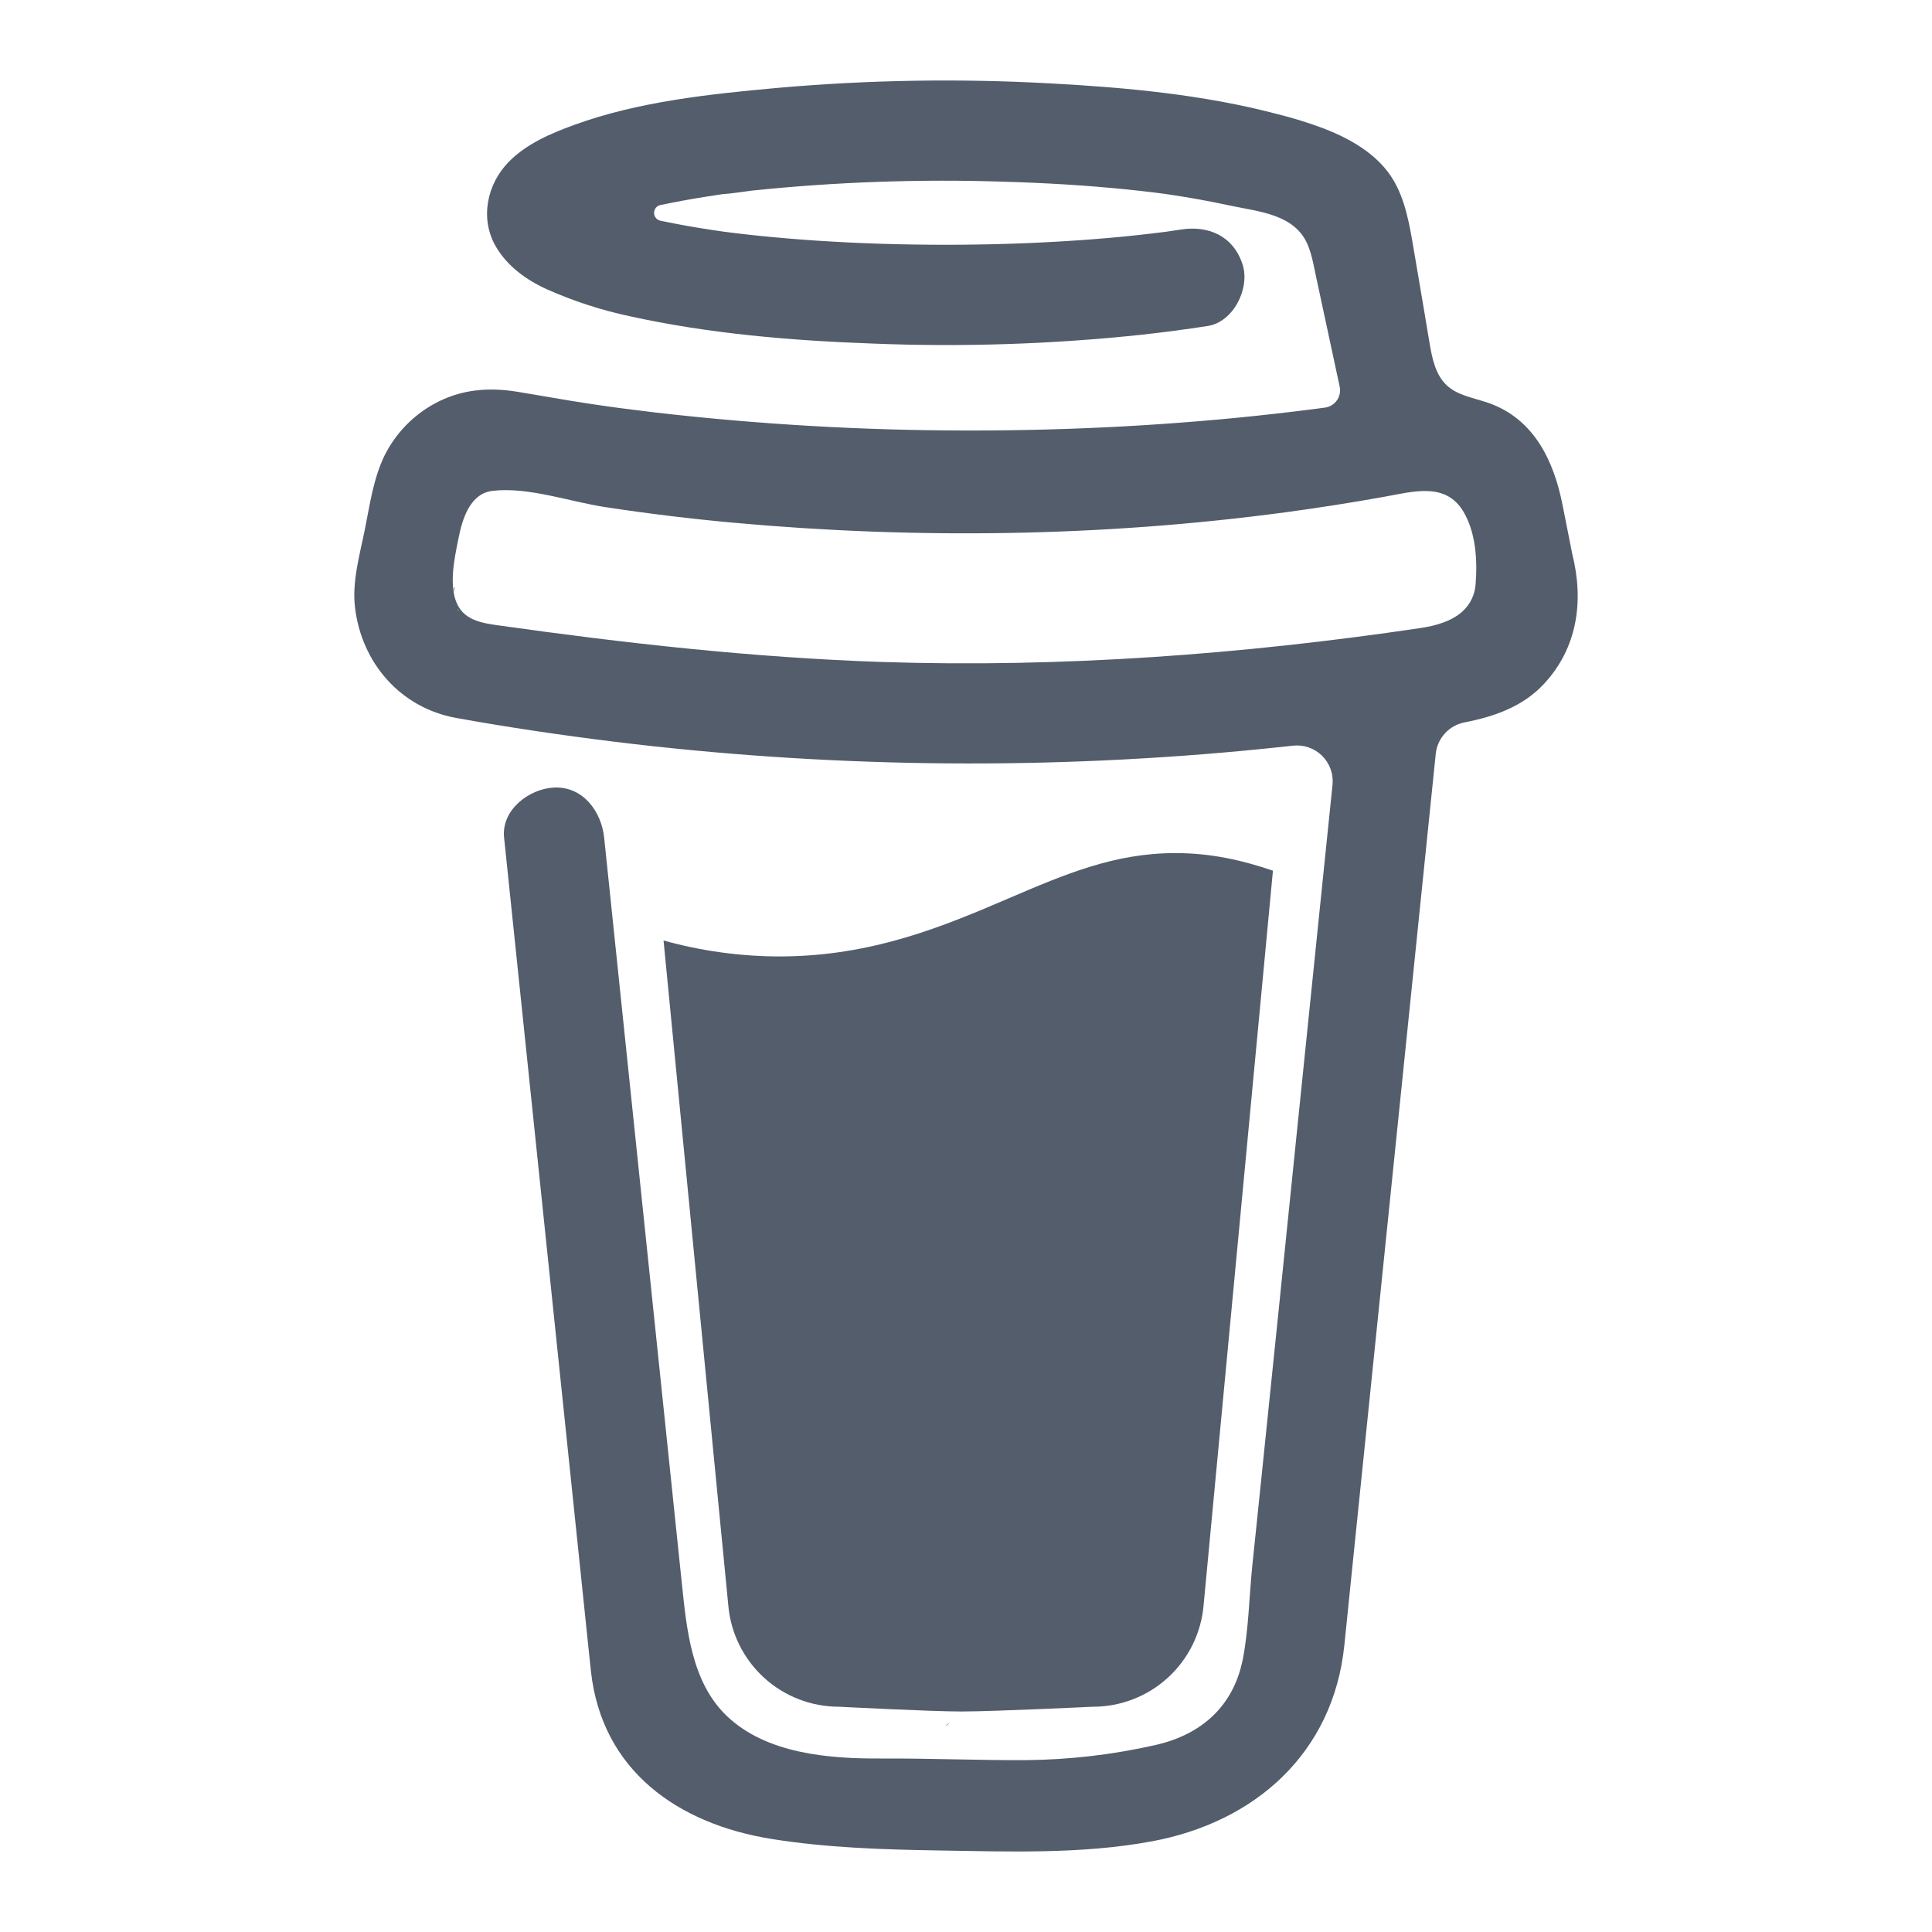
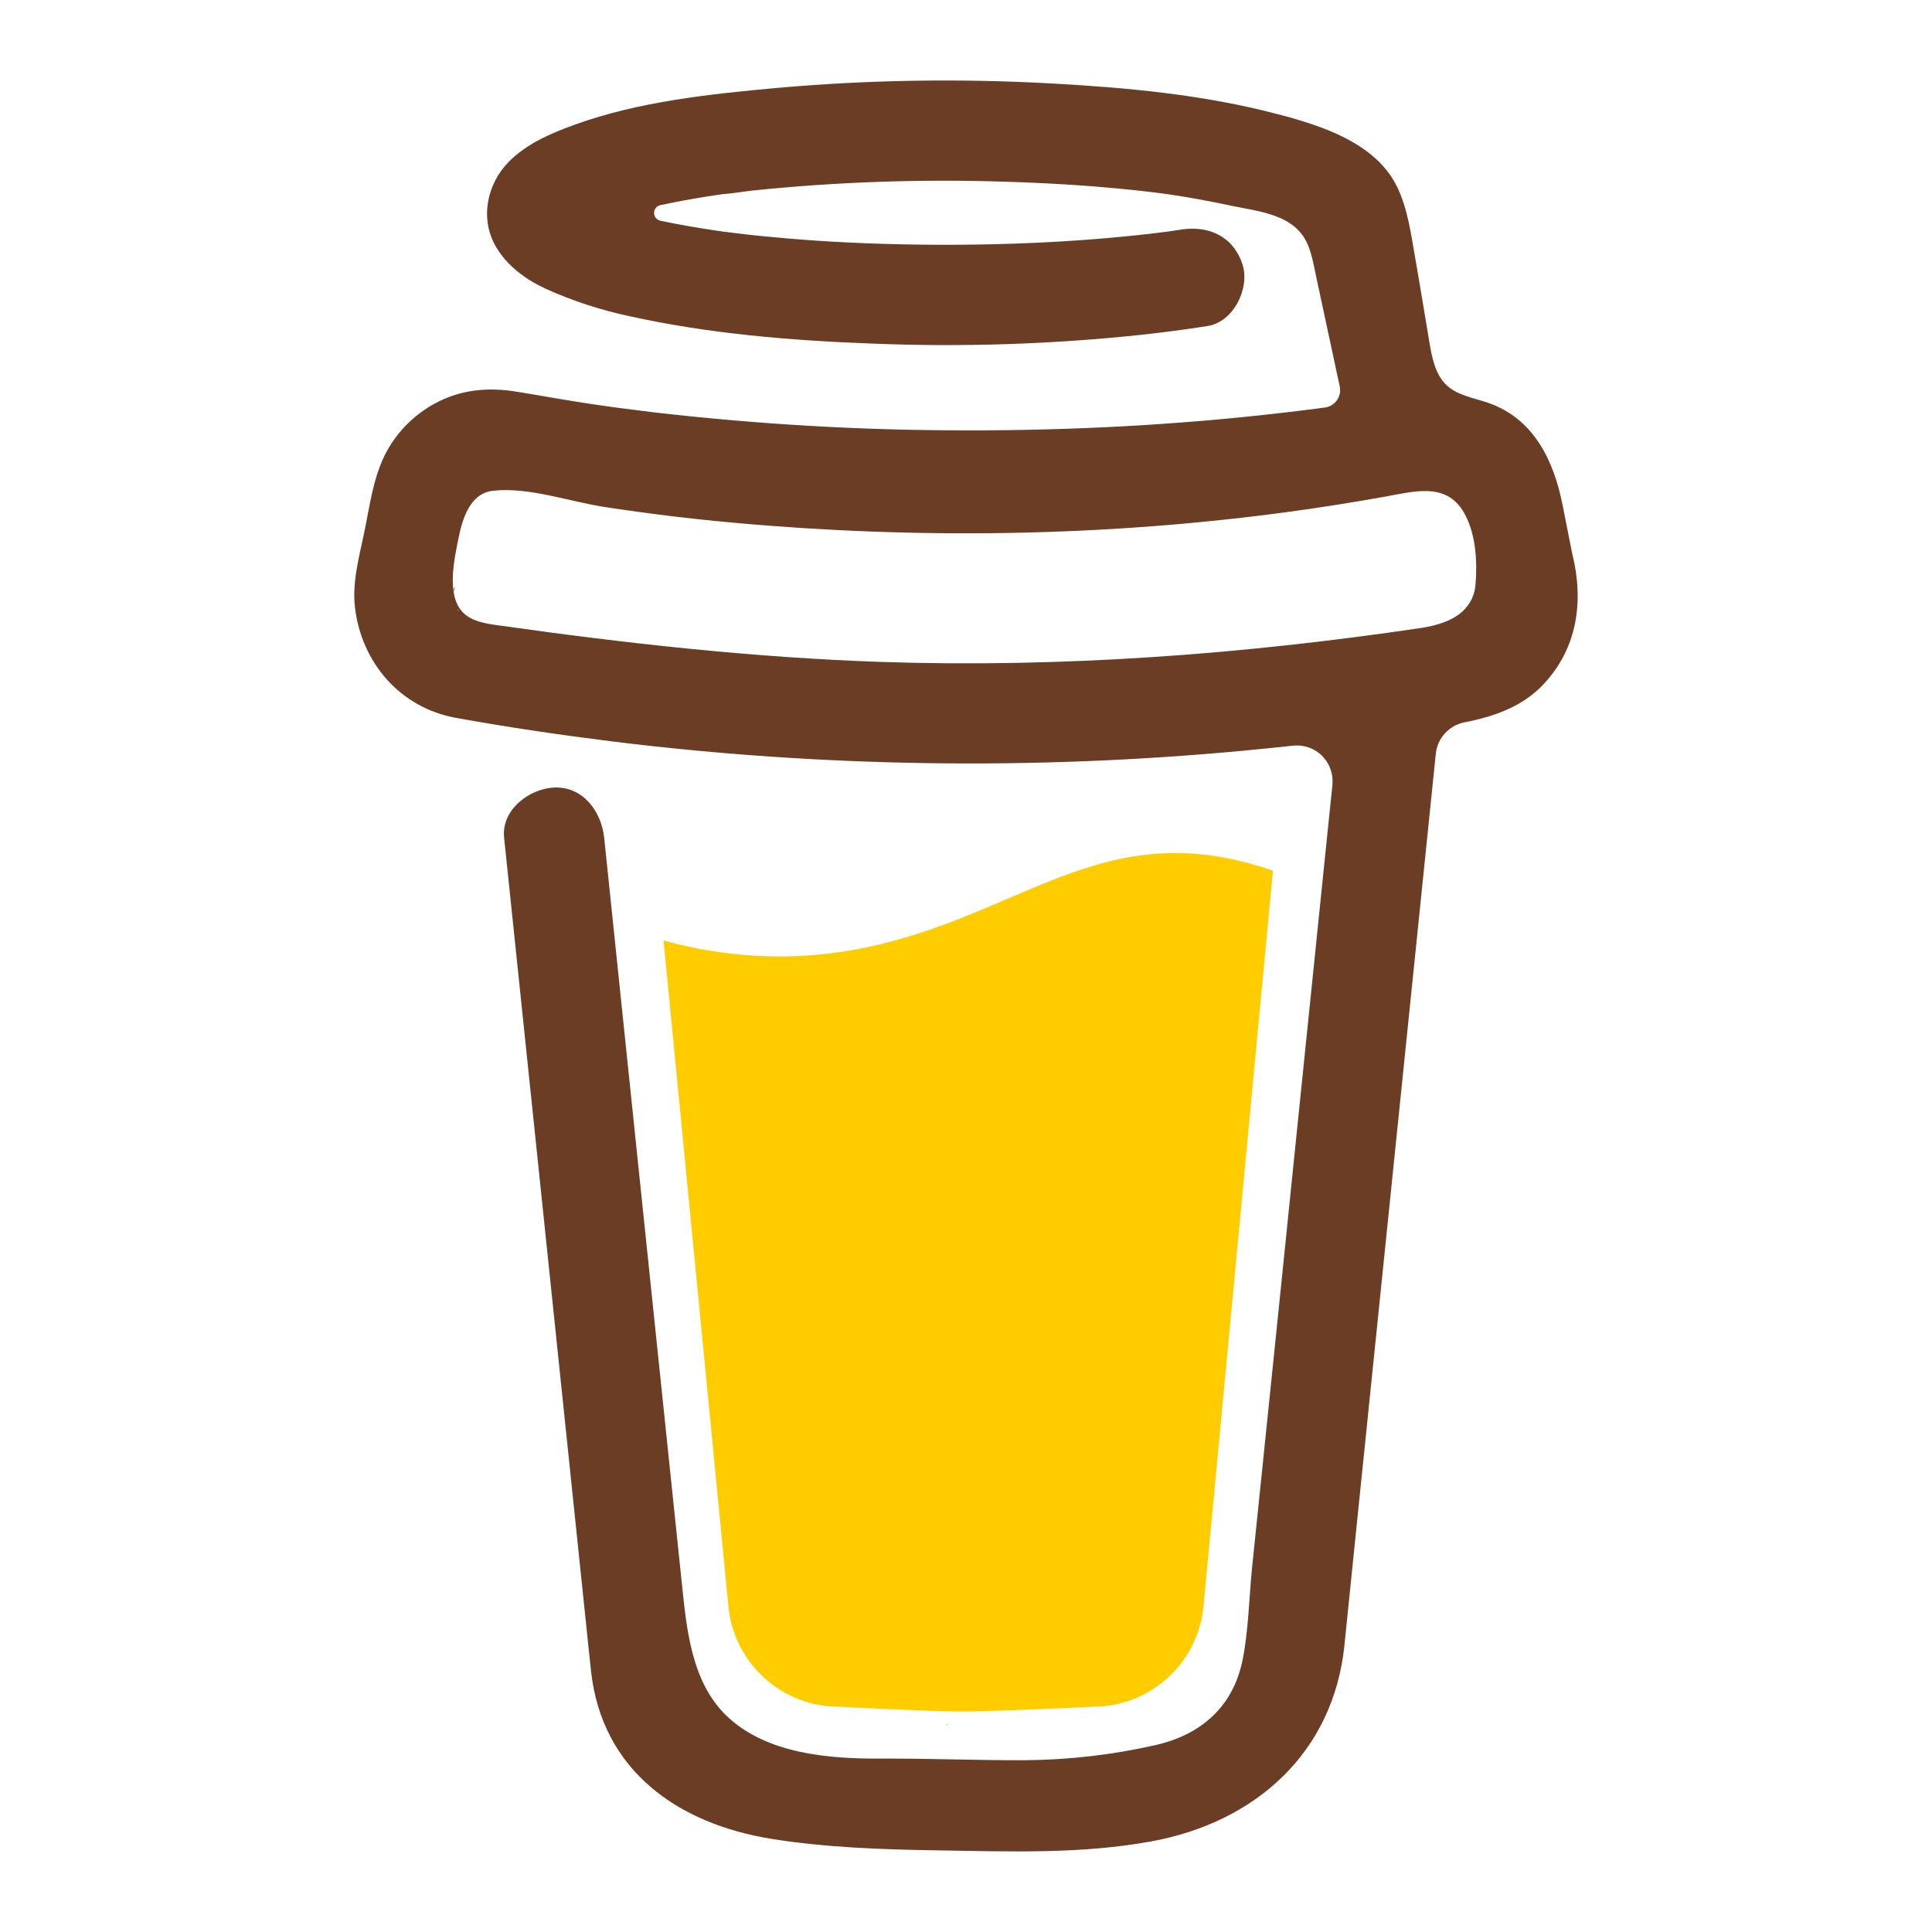
<svg xmlns="http://www.w3.org/2000/svg" width="24" height="24" viewBox="0 0 24 24" version="1.1" id="svg1" xml:space="preserve">
-   <defs id="defs1" />
-   <g id="layer1" transform="translate(-52)">
-     <g id="g104" style="fill:#535d6c;fill-opacity:1;stroke-width:20.454" transform="matrix(0.04888895,0,0,0.04888895,51.77781,-0.2222989)">
-       <path d="m 372.927,129.733 -0.308,-0.182 -0.714,-0.218 c 0.287,0.243 0.647,0.384 1.022,0.4 z" id="path92" style="fill:#535d6c;fill-opacity:1;stroke-width:20.454" />
-       <path d="m 377.441,161.889 -0.345,0.097 z" id="path93" style="fill:#535d6c;fill-opacity:1;stroke-width:20.454" />
-       <path d="m 373.01,129.512 c -0.035,-0.005 -0.071,-0.013 -0.105,-0.025 -10e-4,0.023 -10e-4,0.047 0,0.07 0.039,-0.005 0.075,-0.02 0.105,-0.045 z" id="path94" style="fill:#535d6c;fill-opacity:1;stroke-width:20.454" />
-       <path d="m 377.134,161.713 0.521,-0.297 0.193,-0.109 0.176,-0.188 c -0.331,0.144 -0.632,0.345 -0.89,0.594 z" id="path95" style="fill:#535d6c;fill-opacity:1;stroke-width:20.454" />
-       <path d="m 373.796,130.364 -0.508,-0.484 -0.345,-0.188 c 0.185,0.328 0.491,0.569 0.853,0.672 z" id="path96" style="fill:#535d6c;fill-opacity:1;stroke-width:20.454" />
-       <path d="m 245.83,442.334 c -0.407,0.176 -0.763,0.45 -1.036,0.799 l 0.32,-0.206 c 0.219,-0.199 0.528,-0.436 0.716,-0.593 z" id="path97" style="fill:#535d6c;fill-opacity:1;stroke-width:20.454" />
-       <path d="m 320.198,427.707 c 0,-0.461 -0.224,-0.375 -0.169,1.259 0,-0.133 0.054,-0.266 0.079,-0.392 0.029,-0.292 0.053,-0.577 0.09,-0.867 z" id="path98" style="fill:#535d6c;fill-opacity:1;stroke-width:20.454" />
-       <path d="m 312.48,442.334 c -0.407,0.176 -0.763,0.45 -1.036,0.799 l 0.322,-0.206 c 0.218,-0.199 0.526,-0.436 0.714,-0.593 z" id="path99" style="fill:#535d6c;fill-opacity:1;stroke-width:20.454" />
-       <path d="m 193.525,445.867 c -0.308,-0.268 -0.686,-0.444 -1.09,-0.508 0.327,0.158 0.654,0.315 0.872,0.436 z" id="path100" style="fill:#535d6c;fill-opacity:1;stroke-width:20.454" />
-       <path d="m 181.804,434.564 c -0.048,-0.476 -0.195,-0.938 -0.43,-1.356 0.167,0.434 0.306,0.879 0.418,1.332 z" id="path101" style="fill:#535d6c;fill-opacity:1;stroke-width:20.454" />
-       <path style="fill:#535d6c;fill-opacity:1;stroke-width:20.454" d="m 260.848,232.808 c -16.163,6.92 -34.507,14.766 -58.281,14.766 -9.945,-0.021 -19.842,-1.385 -29.422,-4.057 l 16.442,168.812 c 0.582,7.056 3.796,13.634 9.005,18.43 5.208,4.796 12.03,7.458 19.11,7.456 0,0 23.313,1.21 31.092,1.21 8.374,0 33.478,-1.21 33.478,-1.21 7.08,0 13.899,-2.663 19.106,-7.458 5.207,-4.796 8.421,-11.374 9.002,-18.429 l 17.611,-186.544 c -7.87,-2.688 -15.813,-4.473 -24.767,-4.473 -15.485,-0.006 -27.963,5.328 -42.376,11.497 z" id="path102" />
-       <path d="m 122.222,160.915 0.279,0.26 0.182,0.109 c -0.141,-0.138 -0.295,-0.262 -0.461,-0.369 z" id="path103" style="fill:#535d6c;fill-opacity:1;stroke-width:20.454" />
-       <path d="m 404.039,145.275 -2.475,-12.489 c -2.222,-11.206 -7.265,-21.794 -18.767,-25.844 -3.687,-1.295 -7.87,-1.852 -10.697,-4.534 -2.827,-2.682 -3.663,-6.847 -4.317,-10.709 -1.21,-7.089 -2.348,-14.184 -3.59,-21.261 -1.071,-6.084 -1.919,-12.919 -4.711,-18.501 -3.632,-7.495 -11.169,-11.878 -18.664,-14.777 -3.84,-1.434 -7.759,-2.646 -11.738,-3.632 -18.725,-4.94 -38.412,-6.756 -57.675,-7.791 -23.122,-1.276 -46.305,-0.891 -69.372,1.15 -17.169,1.562 -35.252,3.451 -51.567,9.39 -5.963,2.173 -12.108,4.782 -16.642,9.389 -5.564,5.66 -7.38,14.414 -3.317,21.473 2.888,5.013 7.779,8.554 12.967,10.897 6.758,3.019 13.815,5.316 21.055,6.853 20.159,4.456 41.039,6.205 61.635,6.95 22.827,0.921 45.691,0.175 68.409,-2.234 5.617,-0.617 11.226,-1.358 16.824,-2.222 6.593,-1.011 10.824,-9.632 8.88,-15.637 -2.324,-7.18 -8.572,-9.965 -15.637,-8.881 -1.041,0.164 -2.076,0.315 -3.117,0.466 l -0.751,0.109 c -2.394,0.303 -4.787,0.585 -7.181,0.848 -4.943,0.533 -9.9,0.969 -14.868,1.308 -11.127,0.775 -22.284,1.132 -33.436,1.15 -10.957,0 -21.92,-0.309 -32.854,-1.029 -4.988,-0.327 -9.965,-0.743 -14.929,-1.247 -2.258,-0.236 -4.51,-0.484 -6.762,-0.763 l -2.143,-0.272 -0.466,-0.067 -2.222,-0.321 c -4.54,-0.684 -9.081,-1.471 -13.573,-2.422 -0.453,-0.101 -0.859,-0.353 -1.149,-0.715 -0.29,-0.362 -0.449,-0.813 -0.449,-1.277 0,-0.464 0.158,-0.915 0.449,-1.277 0.291,-0.362 0.696,-0.614 1.149,-0.715 h 0.085 c 3.893,-0.829 7.816,-1.538 11.751,-2.155 1.312,-0.206 2.627,-0.408 3.947,-0.605 h 0.036 c 2.464,-0.163 4.94,-0.605 7.392,-0.896 21.332,-2.219 42.791,-2.975 64.225,-2.264 10.407,0.303 20.807,0.914 31.165,1.968 2.227,0.23 4.444,0.472 6.66,0.745 0.848,0.103 1.701,0.224 2.554,0.327 l 1.719,0.248 c 5.012,0.747 9.999,1.653 14.96,2.718 7.349,1.598 16.787,2.119 20.056,10.171 1.041,2.555 1.513,5.394 2.088,8.076 l 0.732,3.42 c 0.02,0.061 0.033,0.124 0.042,0.188 1.732,8.072 3.465,16.144 5.201,24.215 0.126,0.596 0.13,1.212 0.008,1.81 -0.121,0.597 -0.365,1.164 -0.714,1.663 -0.35,0.499 -0.799,0.921 -1.319,1.239 -0.521,0.318 -1.101,0.526 -1.705,0.609 h -0.049 l -1.059,0.145 -1.047,0.139 c -3.317,0.432 -6.639,0.835 -9.964,1.211 -6.551,0.747 -13.111,1.392 -19.681,1.937 -13.057,1.086 -26.138,1.798 -39.248,2.137 -6.679,0.177 -13.356,0.26 -20.031,0.248 -26.572,-0.021 -53.118,-1.565 -79.512,-4.625 -2.857,-0.339 -5.715,-0.702 -8.572,-1.072 2.216,0.285 -1.61,-0.218 -2.385,-0.327 -1.816,-0.254 -3.632,-0.519 -5.449,-0.793 -6.096,-0.914 -12.156,-2.04 -18.24,-3.027 -7.356,-1.211 -14.39,-0.605 -21.043,3.027 -5.461,2.989 -9.881,7.571 -12.671,13.137 -2.87,5.933 -3.723,12.392 -5.007,18.767 -1.283,6.375 -3.281,13.234 -2.524,19.778 1.628,14.124 11.502,25.602 25.705,28.169 13.361,2.422 26.794,4.382 40.264,6.053 52.913,6.481 106.368,7.255 159.447,2.313 4.322,-0.403 8.639,-0.844 12.949,-1.319 1.347,-0.148 2.709,0.007 3.987,0.454 1.278,0.446 2.441,1.173 3.402,2.128 0.961,0.954 1.697,2.112 2.152,3.386 0.457,1.276 0.621,2.637 0.483,3.985 l -1.344,13.063 c -2.708,26.4 -5.415,52.797 -8.124,79.191 -2.824,27.719 -5.669,55.435 -8.53,83.15 -0.807,7.805 -1.614,15.61 -2.422,23.411 -0.774,7.682 -0.883,15.607 -2.343,23.198 -2.299,11.939 -10.382,19.269 -22.175,21.952 -10.805,2.458 -21.841,3.749 -32.921,3.85 -12.284,0.067 -24.561,-0.478 -36.843,-0.412 -13.113,0.074 -29.174,-1.138 -39.296,-10.896 -8.893,-8.572 -10.122,-21.994 -11.333,-33.599 -1.614,-15.365 -3.215,-30.728 -4.801,-46.088 l -8.899,-85.414 -5.757,-55.267 c -0.097,-0.913 -0.194,-1.815 -0.285,-2.735 -0.69,-6.593 -5.358,-13.046 -12.713,-12.714 -6.296,0.28 -13.452,5.631 -12.713,12.714 l 4.268,40.972 8.827,84.753 c 2.514,24.075 5.023,48.153 7.525,72.235 0.484,4.613 0.938,9.239 1.447,13.852 2.767,25.208 22.018,38.792 45.858,42.62 13.924,2.239 28.187,2.7 42.316,2.929 18.114,0.29 36.407,0.987 54.225,-2.294 26.401,-4.843 46.209,-22.473 49.036,-49.817 0.807,-7.895 1.614,-15.791 2.422,-23.689 2.684,-26.12 5.364,-52.243 8.039,-78.367 l 8.754,-85.36 4.014,-39.12 c 0.199,-1.94 1.02,-3.763 2.336,-5.201 1.316,-1.438 3.062,-2.414 4.977,-2.784 7.549,-1.471 14.766,-3.983 20.135,-9.728 8.551,-9.149 10.252,-21.076 7.231,-33.099 z m -283.981,8.439 c 0.115,-0.054 -0.097,0.933 -0.188,1.392 -0.018,-0.695 0.019,-1.313 0.188,-1.392 z m 0.733,5.667 c 0.061,-0.043 0.242,0.199 0.43,0.49 -0.285,-0.266 -0.466,-0.466 -0.436,-0.49 z m 0.72,0.95 c 0.26,0.443 0.4,0.721 0,0 z m 1.447,1.175 h 0.036 c 0,0.042 0.067,0.084 0.091,0.127 -0.04,-0.047 -0.085,-0.089 -0.133,-0.127 z m 253.366,-1.756 c -2.712,2.579 -6.797,3.777 -10.836,4.377 -45.283,6.72 -91.225,10.122 -137.005,8.62 -32.763,-1.12 -65.182,-4.758 -97.618,-9.341 -3.178,-0.448 -6.623,-1.029 -8.808,-3.372 -4.117,-4.419 -2.095,-13.319 -1.023,-18.658 0.981,-4.892 2.857,-11.412 8.675,-12.108 9.081,-1.065 19.627,2.767 28.611,4.129 10.816,1.651 21.673,2.972 32.57,3.965 46.506,4.238 93.793,3.578 140.093,-2.621 8.439,-1.134 16.847,-2.452 25.226,-3.953 7.464,-1.338 15.741,-3.85 20.251,3.881 3.094,5.267 3.506,12.313 3.027,18.264 -0.147,2.593 -1.28,5.032 -3.166,6.817 z" id="path104" style="fill:#535d6c;fill-opacity:1;stroke-width:20.454" />
-     </g>
-   </g>
+   <defs id="defs1">
+ 	
+ 	
+ 	
+ 	
+ 	
+ 	
+ 	
+ 	
+ 	
+ 	
+ 	
+ 	
+ 	
+ </defs>
+   <path d="m 18.01,6.12 -0.015,-0.009 -0.035,-0.011 c 0.014,0.012 0.032,0.019 0.05,0.02 z" id="path92" style="fill:#d4aa00;fill-opacity:1;stroke-width:1" />
+   <path d="m 18.231,7.692 -0.017,0.005 z" id="path93" style="fill:#d4aa00;fill-opacity:1;stroke-width:1" />
+   <path d="m 18.014,6.109 c -0.002,-2.445e-4 -0.004,-6.356e-4 -0.005,-0.001 -4.9e-5,0.001 -4.9e-5,0.002 0,0.003 0.002,-2.445e-4 0.004,-9.778e-4 0.005,-0.002 z" id="path94" style="fill:#d4aa00;fill-opacity:1;stroke-width:1" />
+   <path d="m 18.215,7.684 0.025,-0.015 0.009,-0.005 0.009,-0.009 c -0.016,0.007 -0.031,0.017 -0.044,0.029 z" id="path95" style="fill:#d4aa00;fill-opacity:1;stroke-width:1" />
+   <path d="m 18.052,6.151 -0.025,-0.024 -0.017,-0.009 c 0.009,0.016 0.024,0.028 0.042,0.033 z" id="path96" style="fill:#d4aa00;fill-opacity:1;stroke-width:1" />
+   <path d="m 11.796,21.403 c -0.02,0.009 -0.037,0.022 -0.051,0.039 l 0.016,-0.01 c 0.011,-0.01 0.026,-0.021 0.035,-0.029 z" id="path97" style="fill:#d4aa00;fill-opacity:1;stroke-width:1" />
+   <path d="m 15.432,20.688 c 0,-0.023 -0.011,-0.018 -0.008,0.062 0,-0.006 0.003,-0.013 0.004,-0.019 0.001,-0.014 0.003,-0.028 0.004,-0.042 z" id="path98" style="fill:#d4aa00;fill-opacity:1;stroke-width:1" />
+   <path d="m 15.055,21.403 c -0.02,0.009 -0.037,0.022 -0.051,0.039 l 0.016,-0.01 c 0.011,-0.01 0.026,-0.021 0.035,-0.029 z" id="path99" style="fill:#d4aa00;fill-opacity:1;stroke-width:1" />
+   <path d="m 9.239,21.576 c -0.015,-0.013 -0.034,-0.022 -0.053,-0.025 0.016,0.008 0.032,0.015 0.043,0.021 z" id="path100" style="fill:#d4aa00;fill-opacity:1;stroke-width:1" />
+   <path d="m 8.666,21.023 c -0.002,-0.023 -0.01,-0.046 -0.021,-0.066 0.008,0.021 0.015,0.043 0.02,0.065 z" id="path101" style="fill:#d4aa00;fill-opacity:1;stroke-width:1" />
+   <path style="fill:#ffcc00;fill-opacity:1;stroke-width:1" d="m 12.53,11.159 c -0.79,0.338 -1.687,0.722 -2.849,0.722 -0.486,-0.001 -0.97,-0.068 -1.438,-0.198 l 0.804,8.253 c 0.028,0.345 0.186,0.667 0.44,0.901 0.255,0.234 0.588,0.365 0.934,0.365 0,0 1.14,0.059 1.52,0.059 0.409,0 1.637,-0.059 1.637,-0.059 0.346,0 0.68,-0.13 0.934,-0.365 0.255,-0.234 0.412,-0.556 0.44,-0.901 l 0.861,-9.12 C 15.428,10.685 15.04,10.597 14.602,10.597 13.845,10.597 13.235,10.858 12.53,11.159 Z" id="path102" />
+   <path d="m 5.753,7.645 0.014,0.013 0.009,0.005 c -0.007,-0.007 -0.014,-0.013 -0.023,-0.018 z" id="path103" style="fill:#d4aa00;fill-opacity:1;stroke-width:1" />
+   <path d="m 19.531,6.88 -0.121,-0.611 C 19.301,5.722 19.055,5.204 18.492,5.006 18.312,4.943 18.108,4.915 17.969,4.784 17.831,4.653 17.79,4.45 17.758,4.261 17.699,3.914 17.644,3.567 17.583,3.221 17.53,2.924 17.489,2.59 17.353,2.317 17.175,1.95 16.806,1.736 16.44,1.594 16.252,1.524 16.061,1.465 15.866,1.417 14.951,1.175 13.988,1.087 13.047,1.036 11.916,0.974 10.783,0.992 9.655,1.092 8.816,1.169 7.932,1.261 7.134,1.551 6.842,1.657 6.542,1.785 6.32,2.01 6.048,2.287 5.96,2.715 6.158,3.06 c 0.141,0.245 0.38,0.418 0.634,0.533 0.33,0.148 0.675,0.26 1.029,0.335 0.986,0.218 2.006,0.303 3.013,0.34 1.116,0.045 2.234,0.009 3.344,-0.109 0.275,-0.03 0.549,-0.066 0.823,-0.109 0.322,-0.049 0.529,-0.471 0.434,-0.764 -0.114,-0.351 -0.419,-0.487 -0.764,-0.434 -0.051,0.008 -0.101,0.015 -0.152,0.023 l -0.037,0.005 c -0.117,0.015 -0.234,0.029 -0.351,0.041 -0.242,0.026 -0.484,0.047 -0.727,0.064 -0.544,0.038 -1.089,0.055 -1.635,0.056 -0.536,0 -1.072,-0.015 -1.606,-0.05 C 9.92,2.975 9.676,2.954 9.434,2.93 9.323,2.918 9.213,2.906 9.103,2.892 L 8.998,2.879 8.975,2.876 8.867,2.86 C 8.645,2.827 8.423,2.788 8.203,2.742 c -0.022,-0.005 -0.042,-0.017 -0.056,-0.035 -0.014,-0.018 -0.022,-0.04 -0.022,-0.062 0,-0.023 0.008,-0.045 0.022,-0.062 0.014,-0.018 0.034,-0.03 0.056,-0.035 h 0.004 C 8.398,2.506 8.59,2.472 8.782,2.441 8.846,2.431 8.91,2.422 8.975,2.412 h 0.002 C 9.097,2.404 9.218,2.382 9.338,2.368 10.381,2.26 11.43,2.223 12.478,2.257 c 0.509,0.015 1.017,0.045 1.524,0.096 0.109,0.011 0.217,0.023 0.326,0.036 0.041,0.005 0.083,0.011 0.125,0.016 l 0.084,0.012 c 0.245,0.037 0.489,0.081 0.731,0.133 0.359,0.078 0.821,0.104 0.981,0.497 0.051,0.125 0.074,0.264 0.102,0.395 l 0.036,0.167 c 9.78e-4,0.003 0.002,0.006 0.002,0.009 0.085,0.395 0.169,0.789 0.254,1.184 0.006,0.029 0.006,0.059 3.92e-4,0.088 -0.006,0.029 -0.018,0.057 -0.035,0.081 -0.017,0.024 -0.039,0.045 -0.064,0.061 -0.025,0.016 -0.054,0.026 -0.083,0.03 h -0.002 l -0.052,0.007 -0.051,0.007 c -0.162,0.021 -0.325,0.041 -0.487,0.059 -0.32,0.037 -0.641,0.068 -0.962,0.095 -0.638,0.053 -1.278,0.088 -1.919,0.104 -0.327,0.009 -0.653,0.013 -0.979,0.012 C 10.708,5.347 9.41,5.271 8.12,5.122 7.98,5.105 7.84,5.087 7.701,5.069 7.809,5.083 7.622,5.059 7.584,5.053 7.495,5.041 7.406,5.028 7.318,5.015 7.02,4.97 6.723,4.915 6.426,4.867 6.066,4.807 5.722,4.837 5.397,5.015 5.13,5.161 4.914,5.385 4.778,5.657 4.637,5.947 4.596,6.263 4.533,6.574 4.47,6.886 4.372,7.221 4.409,7.541 c 0.08,0.691 0.562,1.252 1.257,1.377 0.653,0.118 1.31,0.214 1.968,0.296 2.587,0.317 5.2,0.355 7.795,0.113 0.211,-0.02 0.422,-0.041 0.633,-0.064 0.066,-0.007 0.132,3.422e-4 0.195,0.022 0.062,0.022 0.119,0.057 0.166,0.104 0.047,0.047 0.083,0.103 0.105,0.166 0.022,0.062 0.03,0.129 0.024,0.195 l -0.066,0.639 c -0.132,1.291 -0.265,2.581 -0.397,3.872 -0.138,1.355 -0.277,2.71 -0.417,4.065 -0.039,0.382 -0.079,0.763 -0.118,1.145 -0.038,0.376 -0.043,0.763 -0.115,1.134 -0.112,0.584 -0.508,0.942 -1.084,1.073 -0.528,0.12 -1.068,0.183 -1.609,0.188 -0.601,0.003 -1.201,-0.023 -1.801,-0.02 -0.641,0.004 -1.426,-0.056 -1.921,-0.533 C 8.589,20.893 8.529,20.237 8.47,19.669 8.391,18.918 8.313,18.167 8.235,17.416 L 7.8,13.24 7.519,10.539 C 7.514,10.494 7.509,10.45 7.505,10.405 7.471,10.083 7.243,9.767 6.883,9.783 6.576,9.797 6.226,10.059 6.262,10.405 l 0.209,2.003 0.432,4.143 c 0.123,1.177 0.246,2.354 0.368,3.531 0.024,0.226 0.046,0.452 0.071,0.677 0.135,1.232 1.076,1.897 2.242,2.084 0.681,0.109 1.378,0.132 2.069,0.143 0.886,0.014 1.78,0.048 2.651,-0.112 1.291,-0.237 2.259,-1.099 2.397,-2.436 0.039,-0.386 0.079,-0.772 0.118,-1.158 0.131,-1.277 0.262,-2.554 0.393,-3.831 l 0.428,-4.173 0.196,-1.913 c 0.01,-0.095 0.05,-0.184 0.114,-0.254 0.064,-0.07 0.15,-0.118 0.243,-0.136 0.369,-0.072 0.722,-0.195 0.984,-0.476 0.418,-0.447 0.501,-1.03 0.354,-1.618 z M 5.647,7.293 c 0.006,-0.003 -0.005,0.046 -0.009,0.068 -8.8e-4,-0.034 9.289e-4,-0.064 0.009,-0.068 z m 0.036,0.277 c 0.003,-0.002 0.012,0.01 0.021,0.024 -0.014,-0.013 -0.023,-0.023 -0.021,-0.024 z m 0.035,0.046 c 0.013,0.022 0.02,0.035 0,0 z m 0.071,0.057 h 0.002 c 0,0.002 0.003,0.004 0.004,0.006 -0.002,-0.002 -0.004,-0.004 -0.006,-0.006 z M 18.176,7.588 C 18.043,7.714 17.844,7.772 17.646,7.802 15.432,8.13 13.186,8.297 10.948,8.223 9.346,8.168 7.761,7.991 6.176,7.766 6.02,7.745 5.852,7.716 5.745,7.602 5.544,7.386 5.643,6.95 5.695,6.689 5.743,6.45 5.835,6.132 6.119,6.097 6.563,6.045 7.079,6.233 7.518,6.299 8.047,6.38 8.577,6.445 9.11,6.493 11.384,6.7 13.696,6.668 15.959,6.365 c 0.413,-0.055 0.824,-0.12 1.233,-0.193 0.365,-0.065 0.77,-0.188 0.99,0.19 0.151,0.257 0.171,0.602 0.148,0.893 -0.007,0.127 -0.063,0.246 -0.155,0.333 z" id="path104" style="fill:#6b3d24;fill-opacity:1;stroke-width:1" />
</svg>
